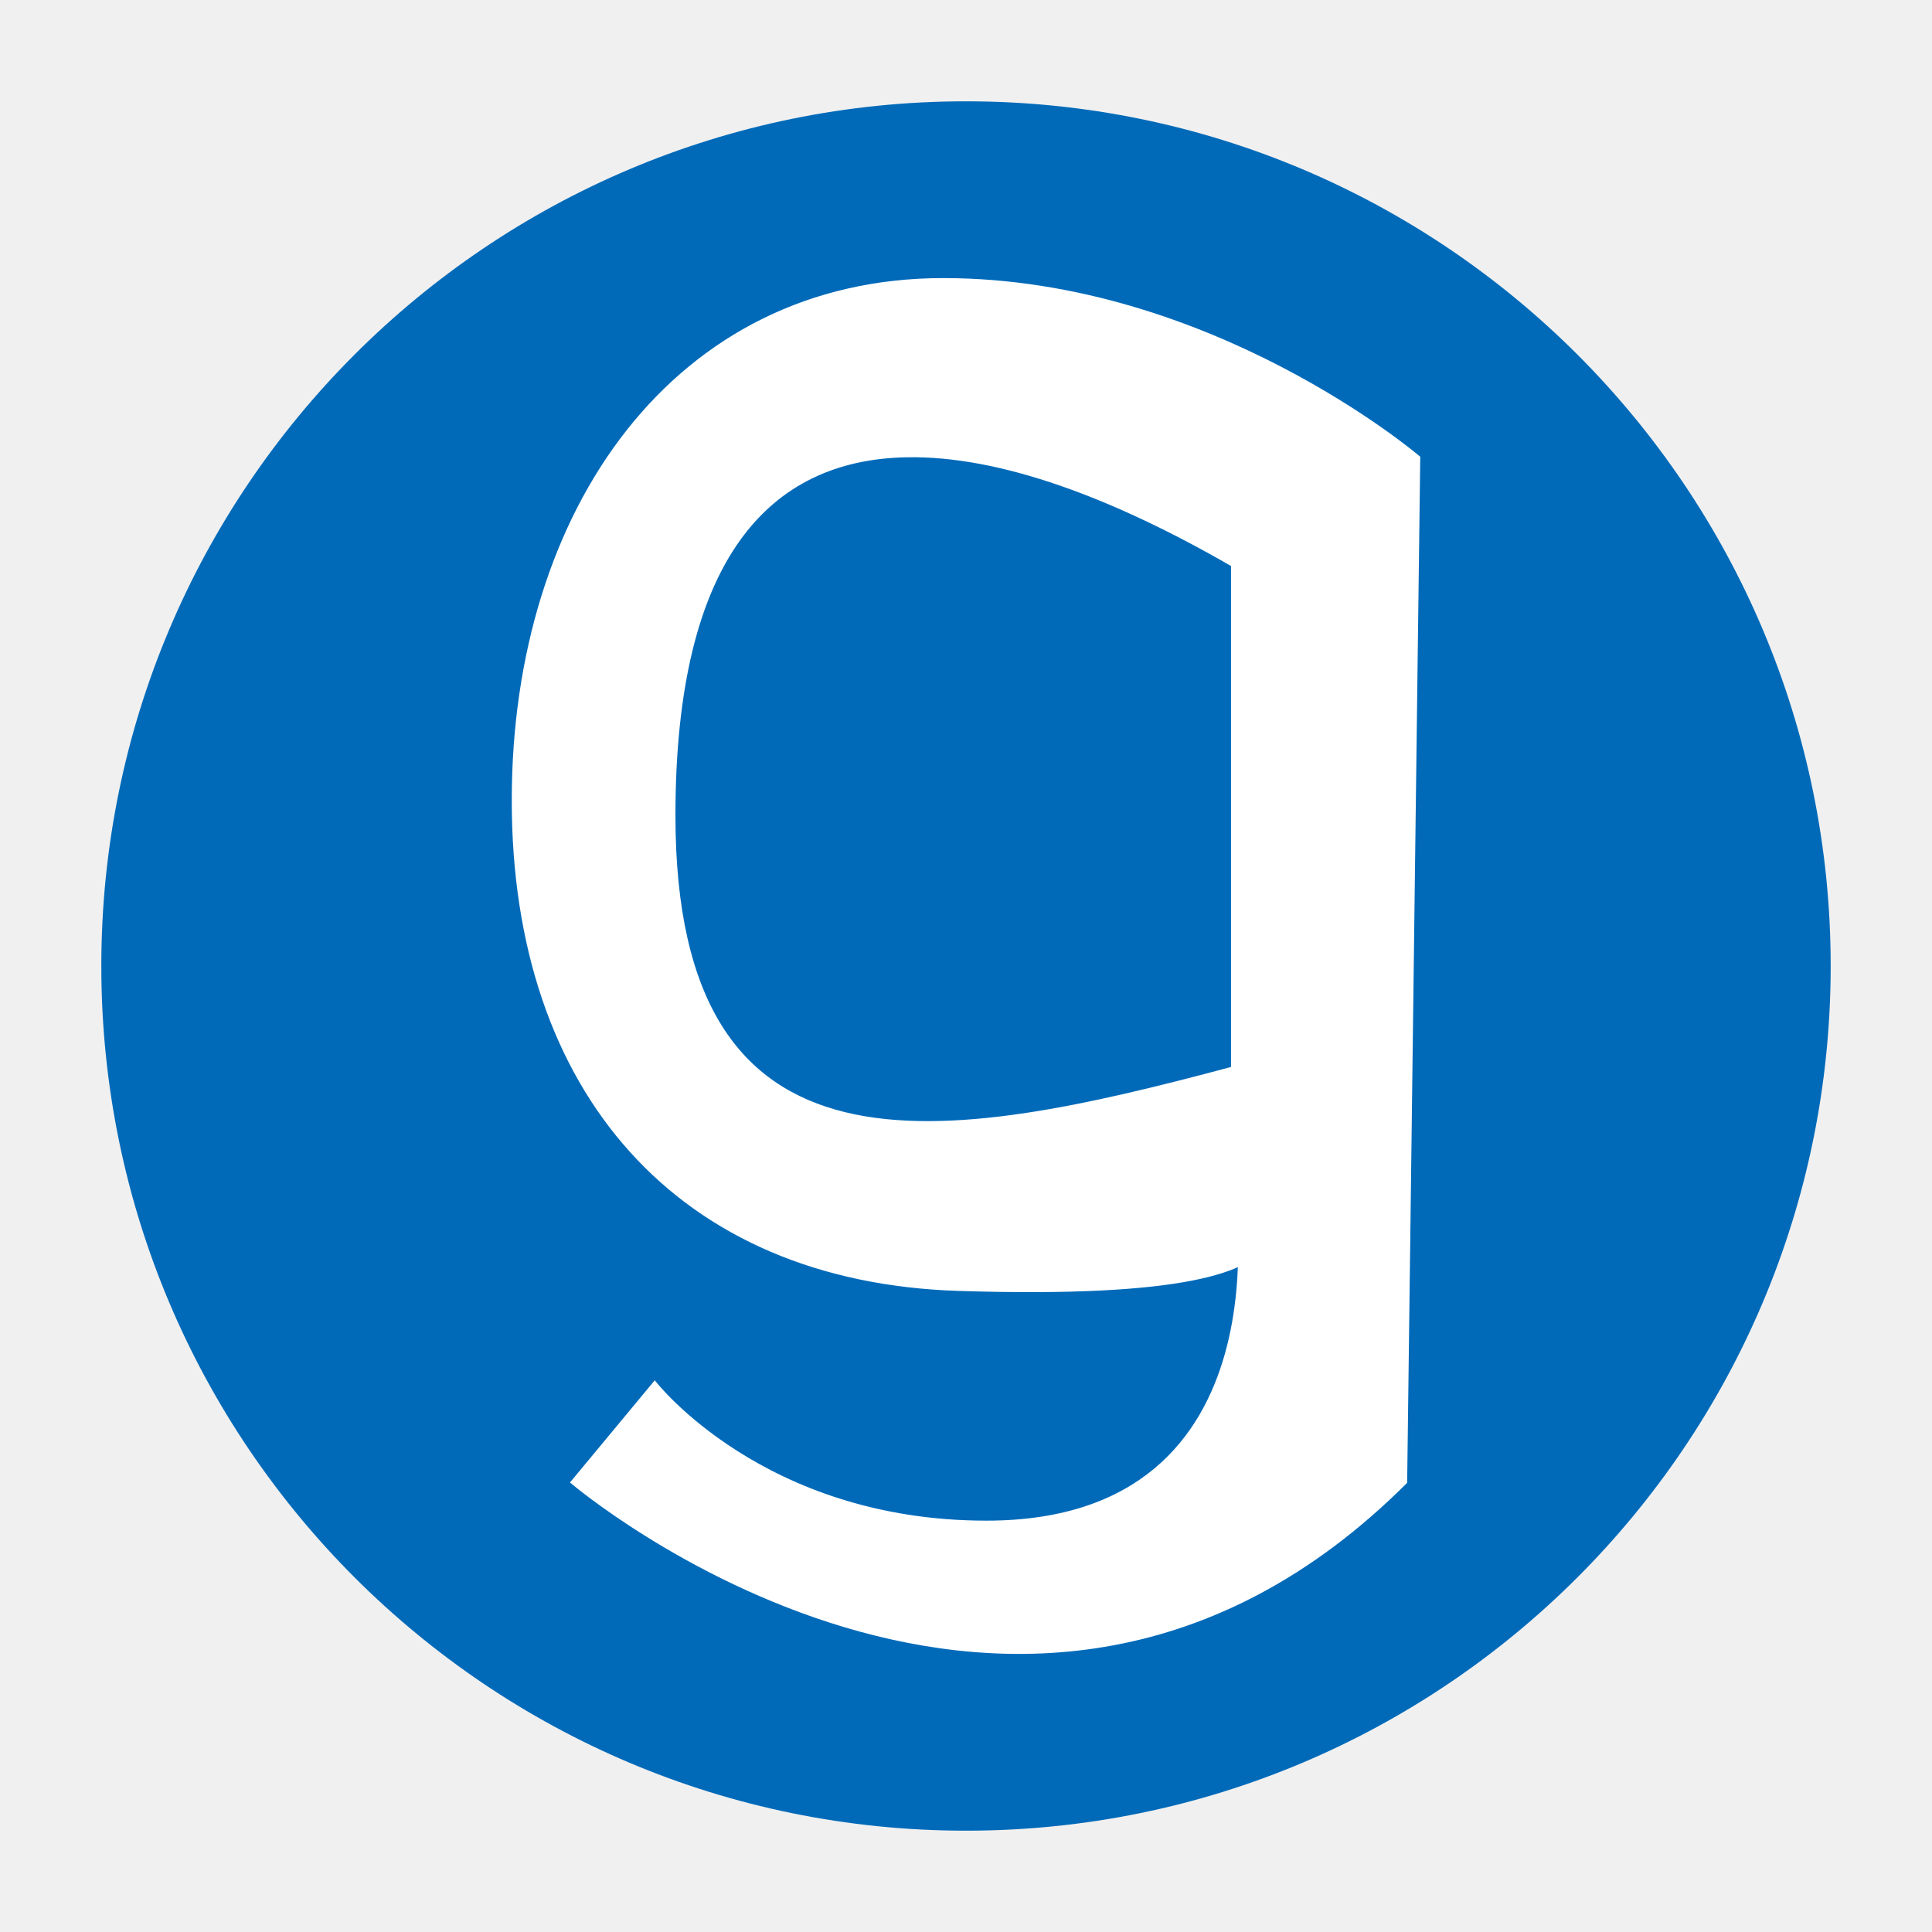
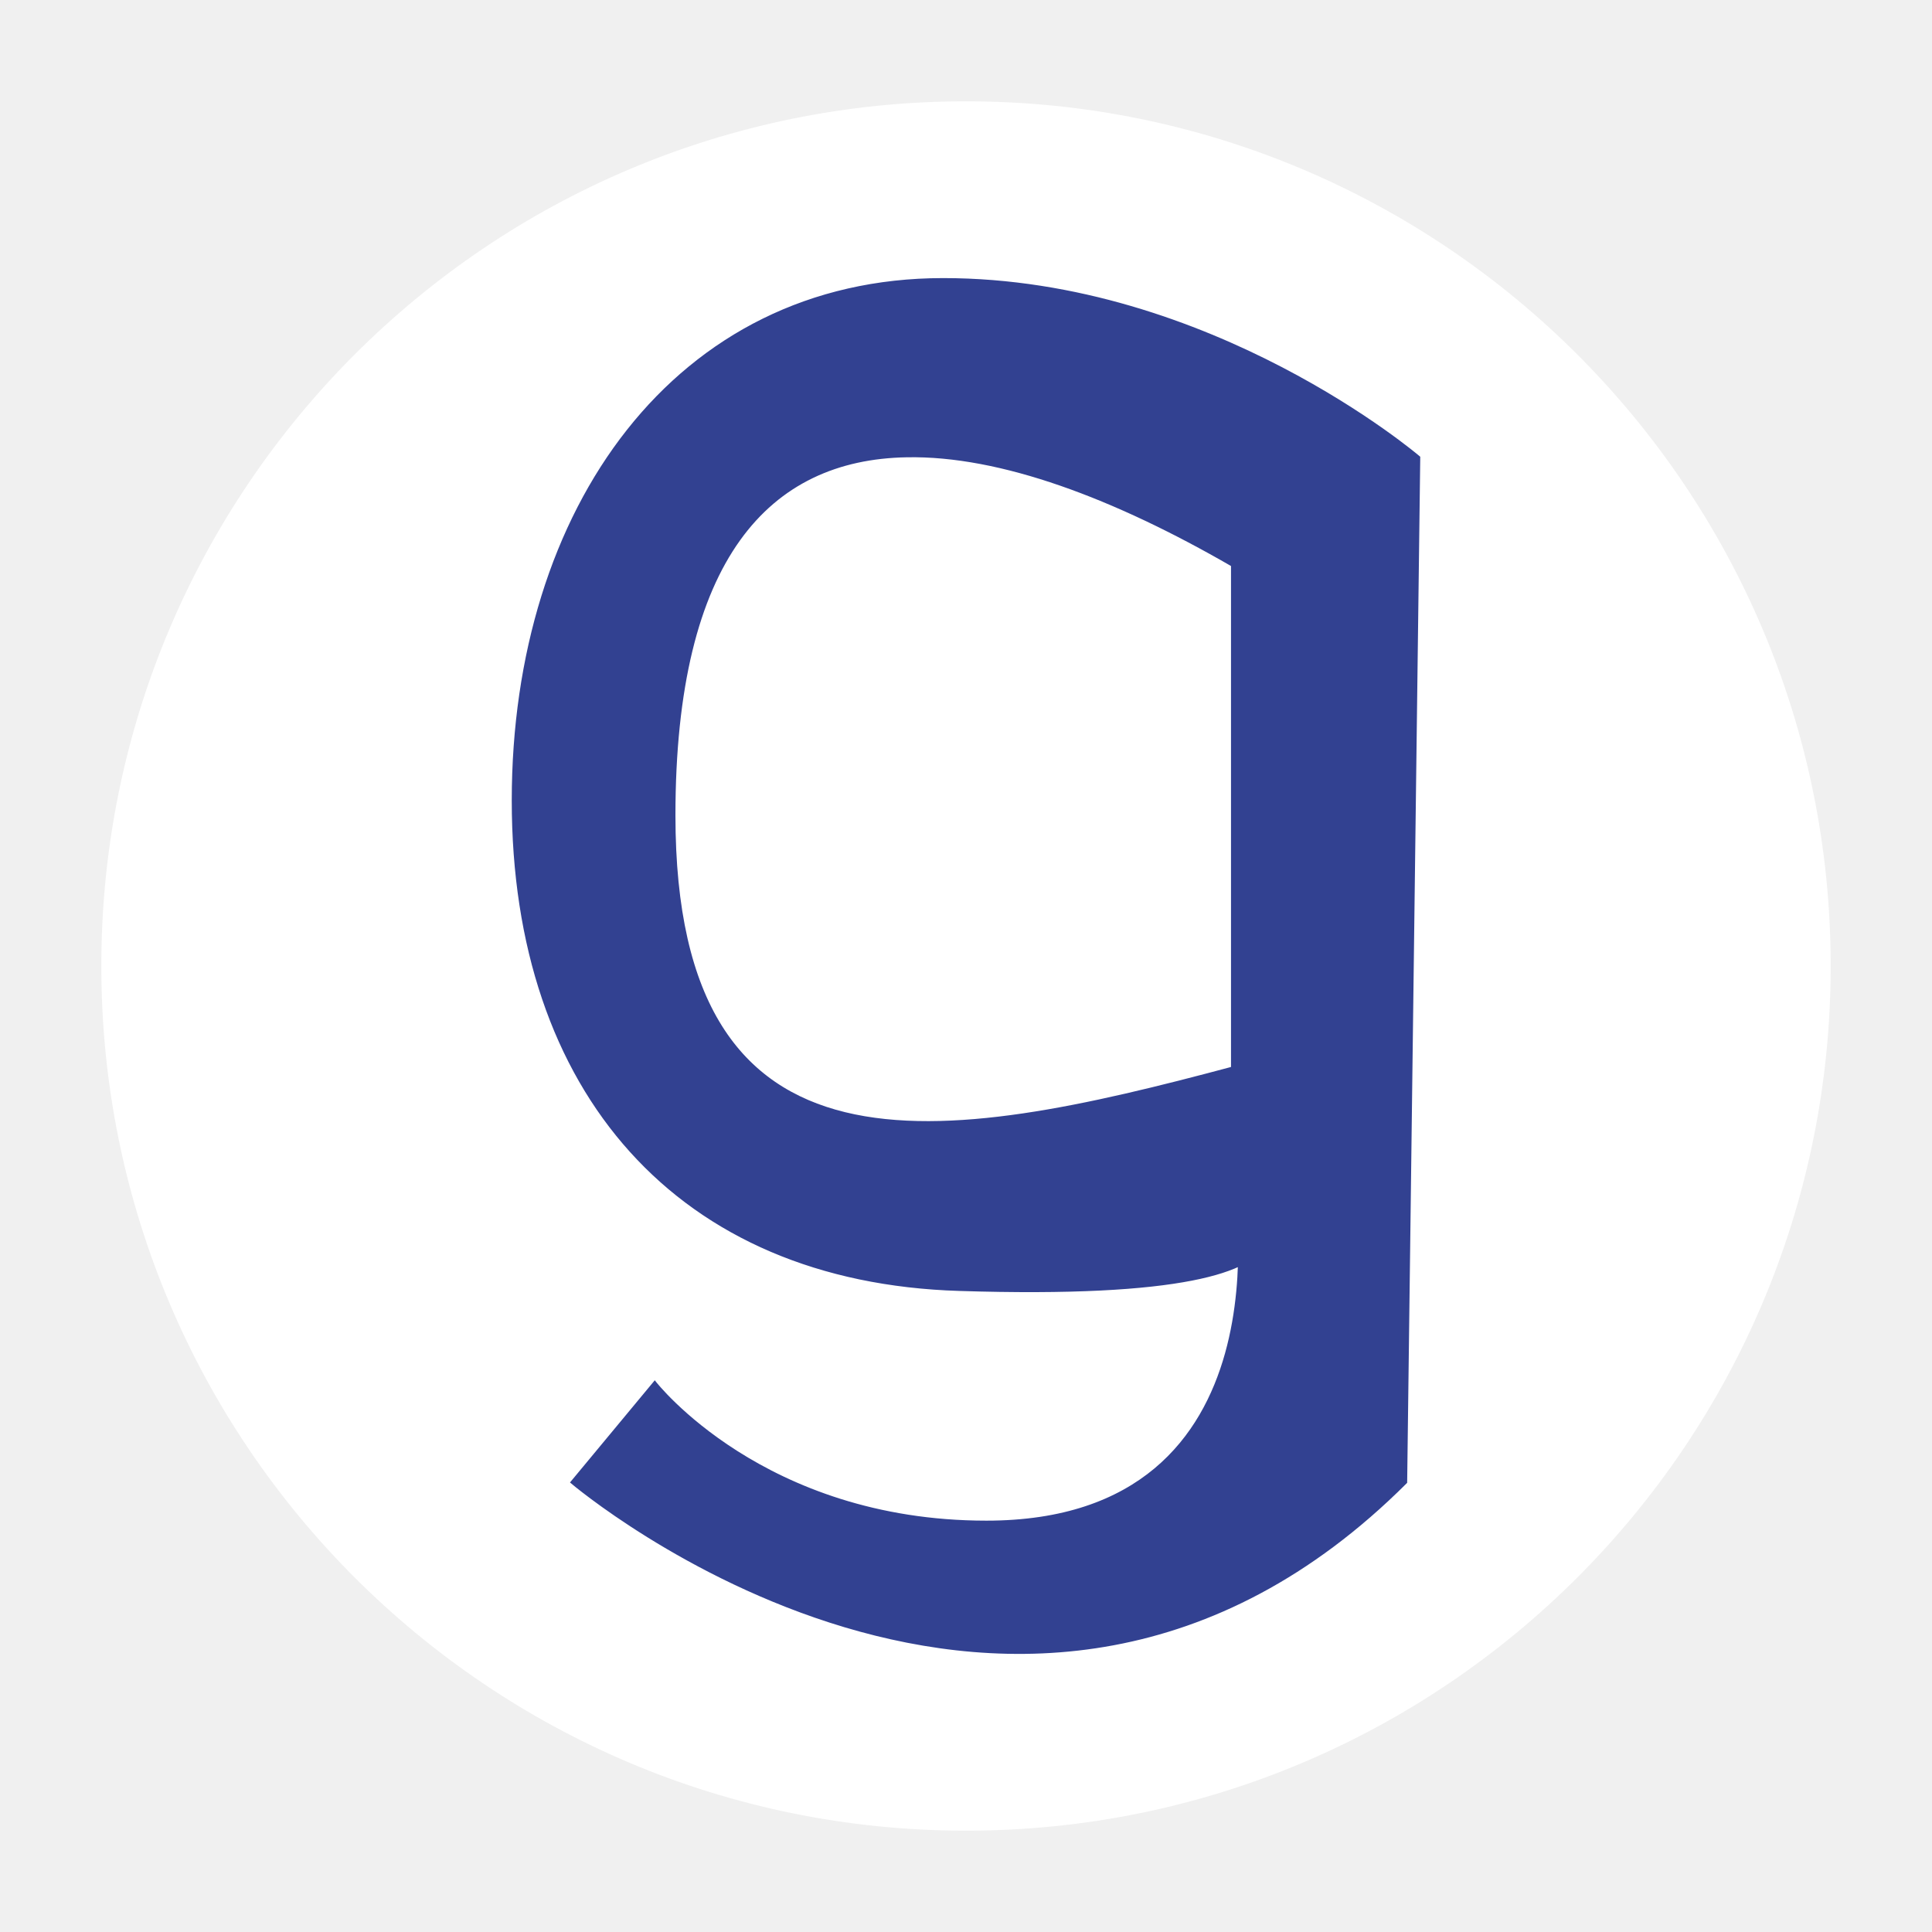
<svg xmlns="http://www.w3.org/2000/svg" width="24" height="24" viewBox="0 0 6.35 6.35">
  <defs>
    <path id="a" d="M-465.245 121.775H78.061v715.04h-543.306z" />
    <path id="b" d="M-465.245 121.775H78.061v715.04h-543.306z" />
  </defs>
-   <circle style="opacity:1;fill:#006ab9;fill-opacity:1;stroke:none;stroke-width:.112" cx="3.175" cy="3.175" r="2.842" />
-   <path style="display:inline;fill:#fff;fill-opacity:1;stroke:#fff;stroke-width:.008px;stroke-linecap:butt;stroke-linejoin:miter;stroke-opacity:1" d="M3.1.918c-.878 0-1.414.755-1.414 1.713 0 .958.545 1.58 1.467 1.608 1.475.047.905-.343.905-.343s.198 1.106-.816 1.106c-.735 0-1.09-.459-1.09-.459l-.273.329s1.48 1.26 2.742 0l.043-3.369S3.98.918 3.1.918zm-.12.581c.309-.006.684.136 1.07.359V3.51c-.95.254-1.834.421-1.834-.83 0-.848.312-1.173.764-1.181z" />
+   <circle style="display:inline;opacity:1;fill:#fff;fill-opacity:1;stroke:none;stroke-width:.112" cx="3.175" cy="3.175" r="2.842" />
+   <path style="display:inline;fill:#324191;fill-opacity:1;stroke:#324191;stroke-width:.008px;stroke-linecap:butt;stroke-linejoin:miter;stroke-opacity:1" d="M3.1.918c-.878 0-1.414.755-1.414 1.713 0 .958.545 1.58 1.467 1.608 1.475.047.905-.343.905-.343s.198 1.106-.816 1.106c-.735 0-1.09-.459-1.09-.459l-.273.329s1.48 1.26 2.742 0l.043-3.369S3.98.918 3.1.918zm-.12.581c.309-.006.684.136 1.07.359V3.51c-.95.254-1.834.421-1.834-.83 0-.848.312-1.173.764-1.181z" />
</svg>
